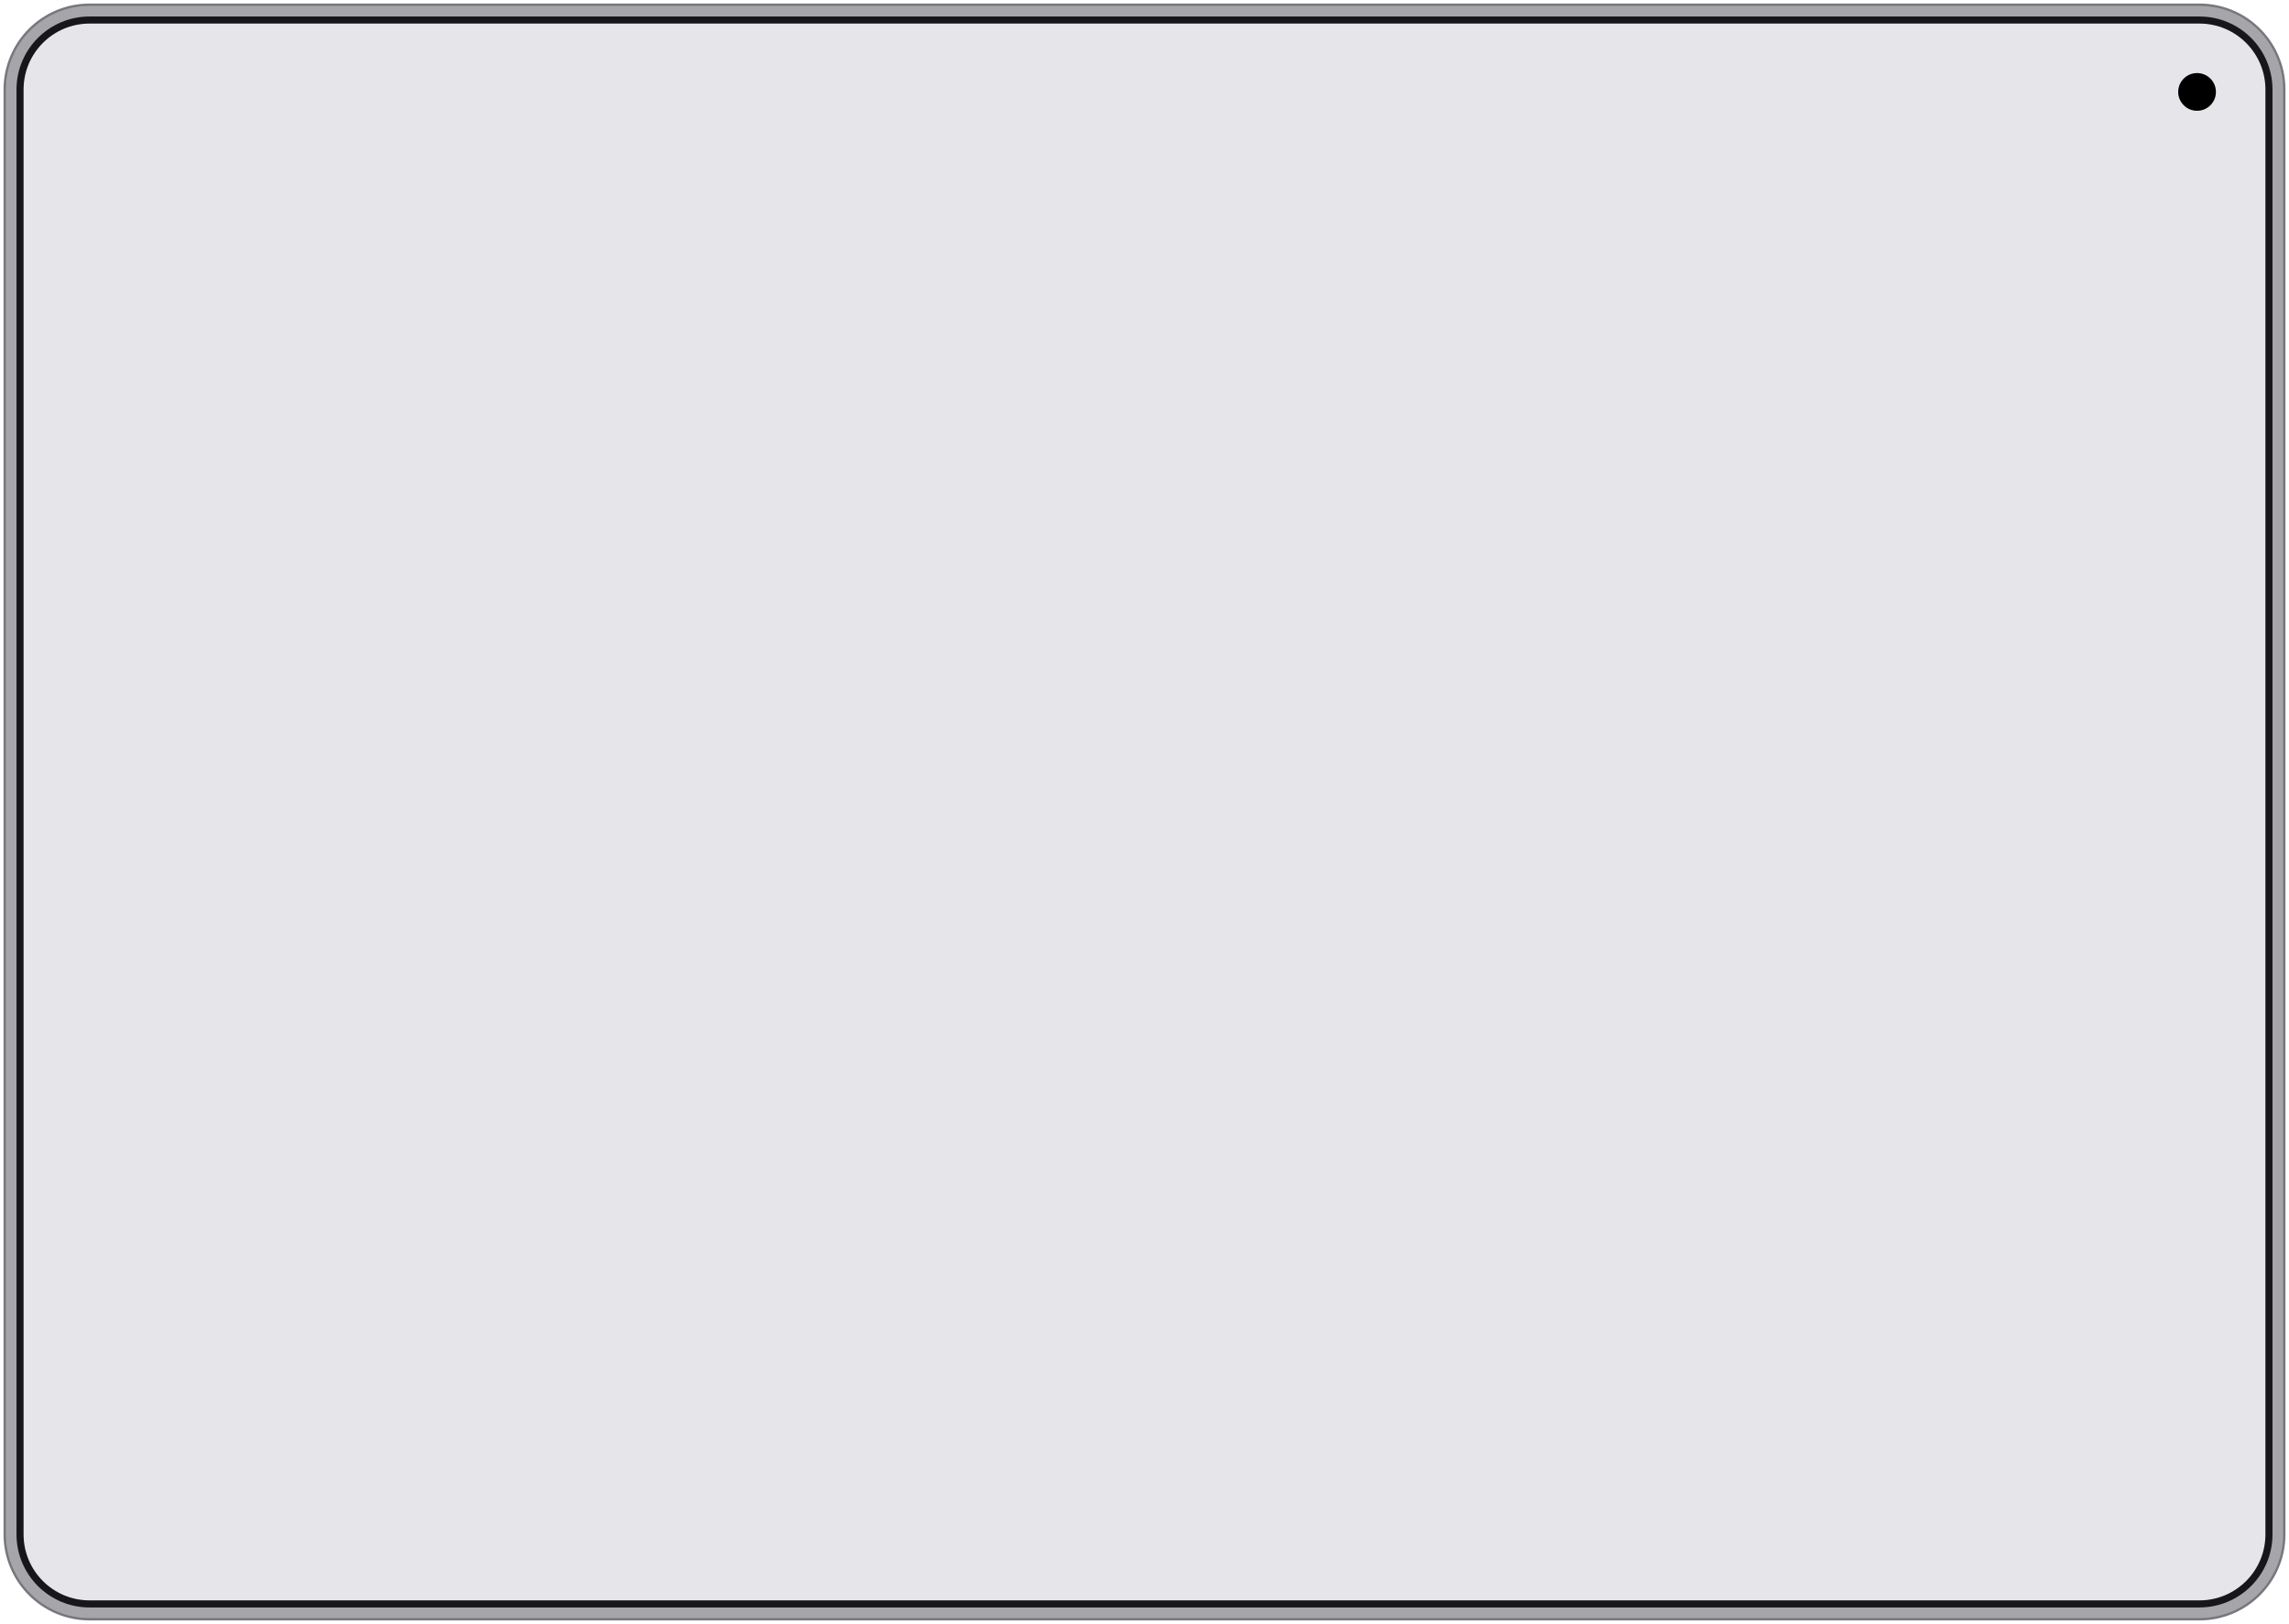
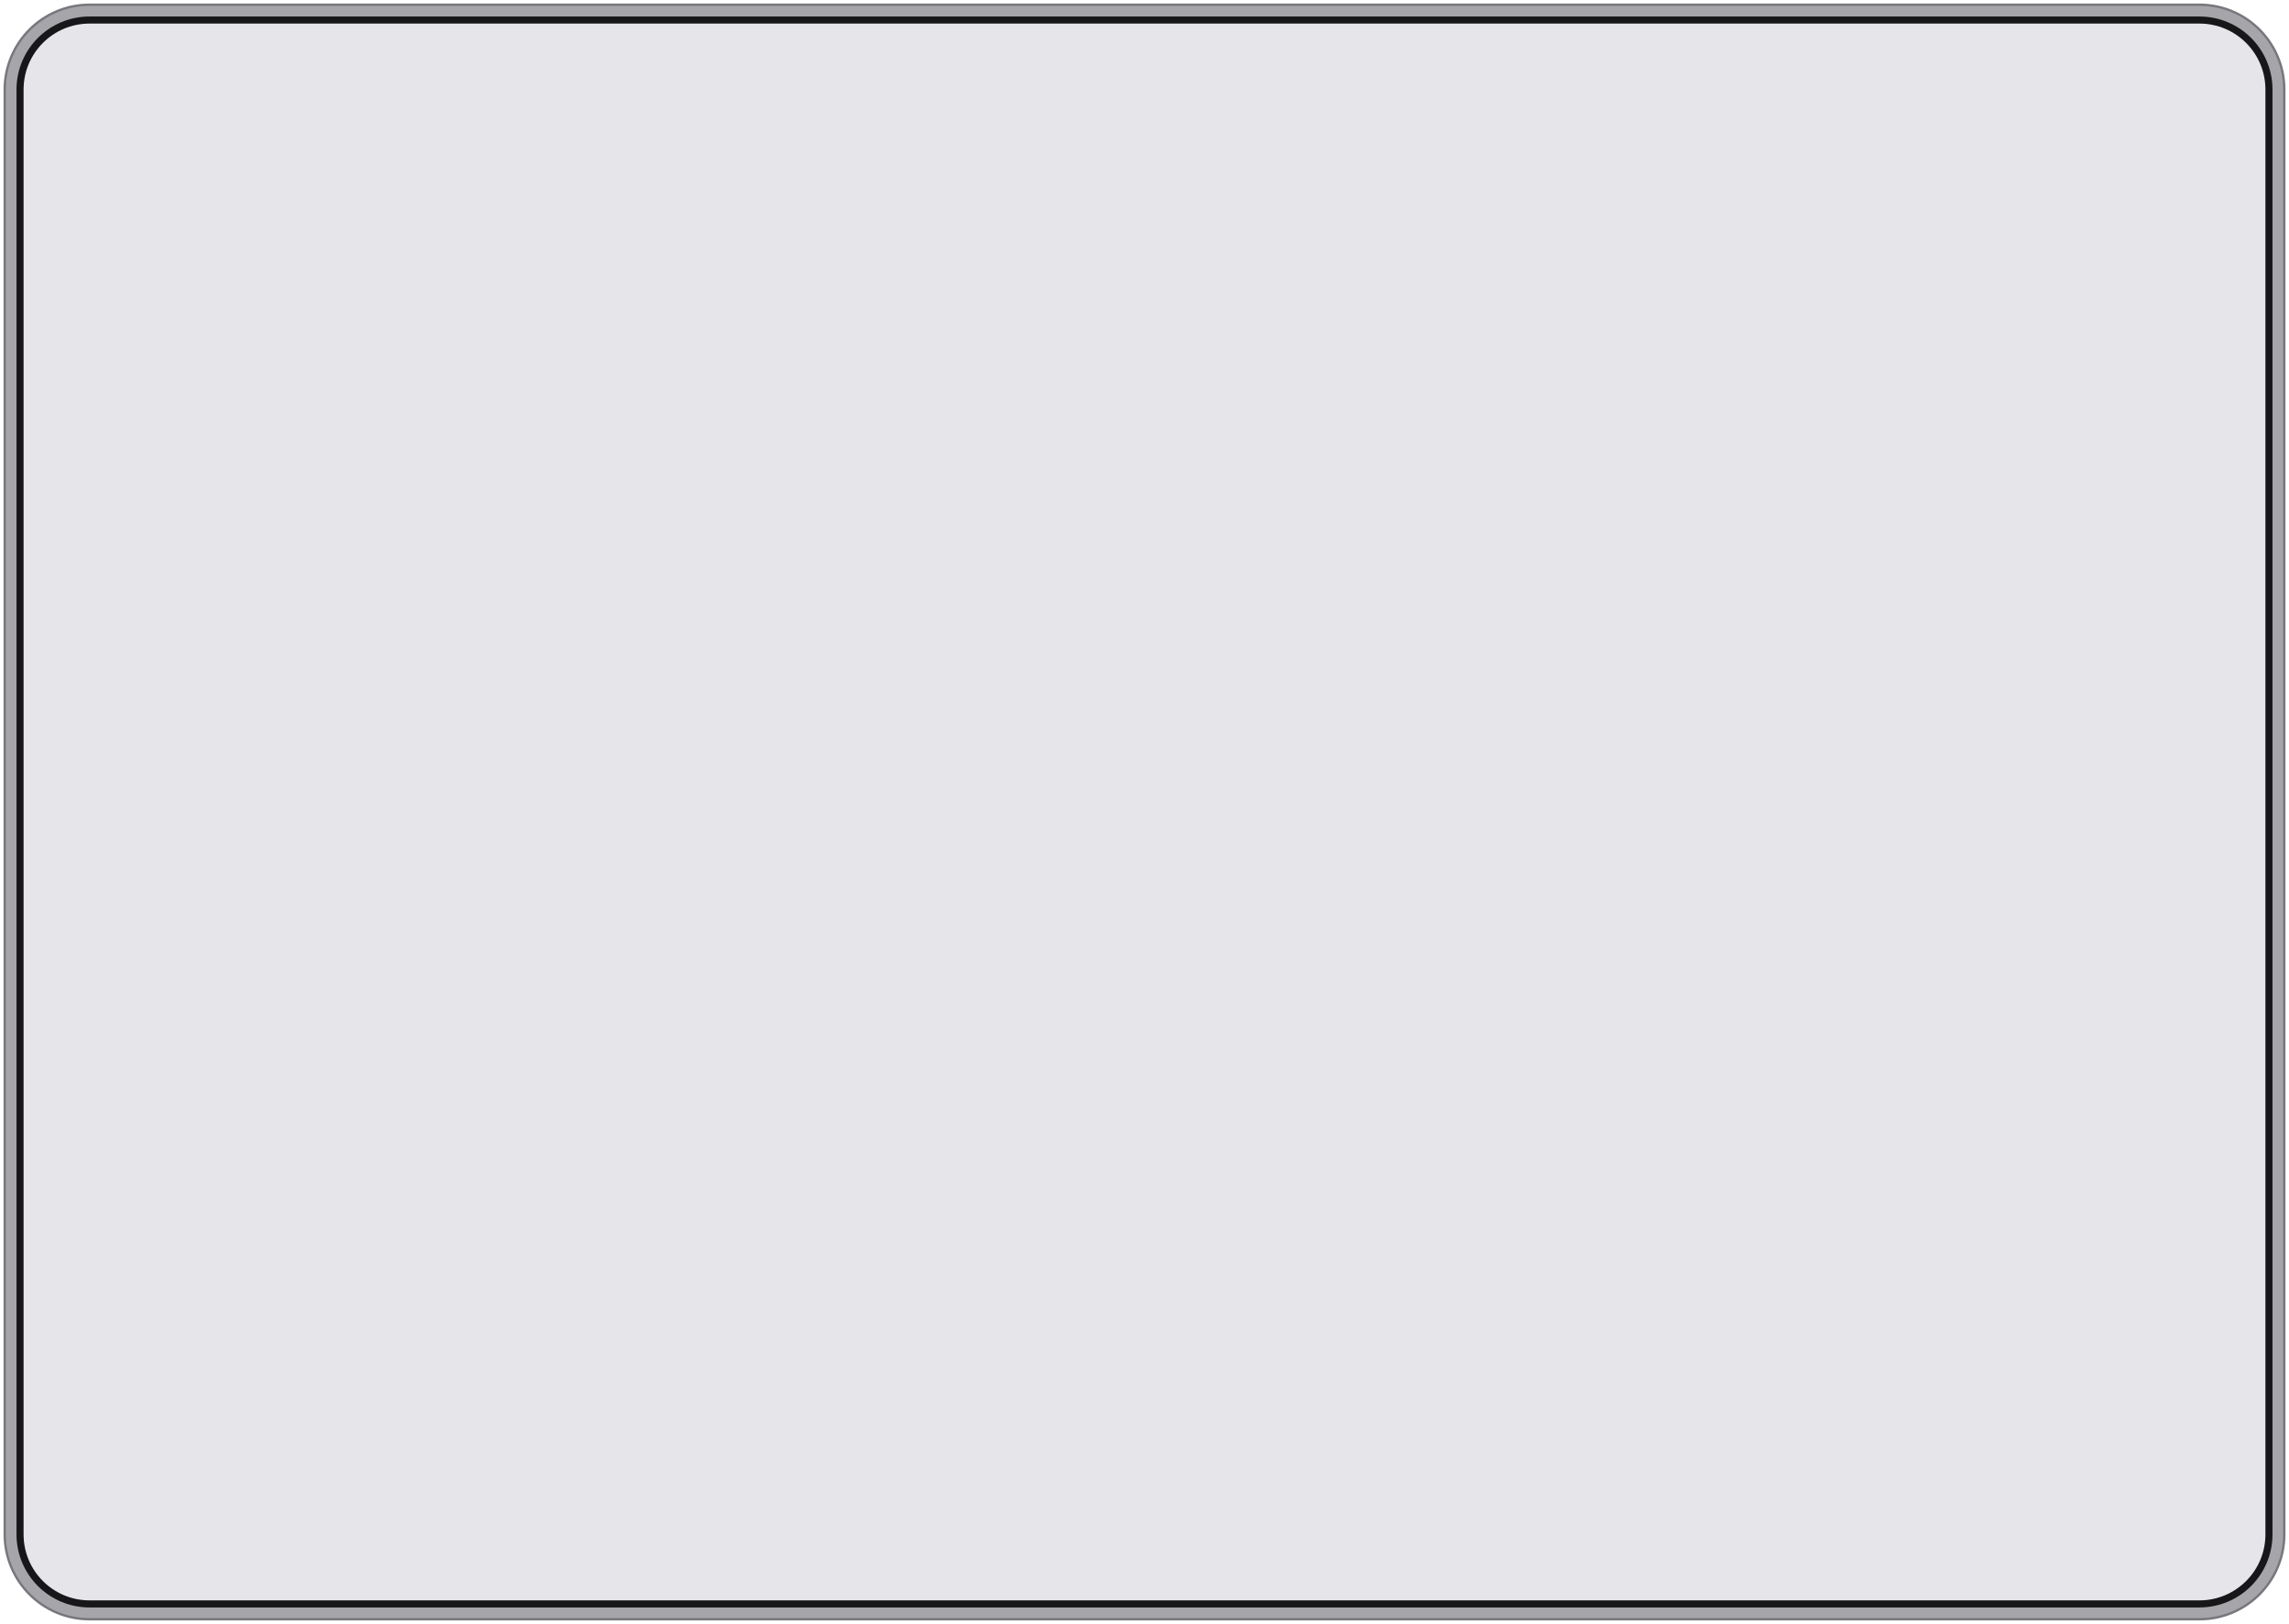
<svg xmlns="http://www.w3.org/2000/svg" viewBox="-10 -10 971 689" role="img" aria-label="Duo UL schematic">
  <rect x="-8" y="-8" width="967" height="685" rx="36" fill="#A6A6AA" stroke="#77777D" />
  <rect x="-3" y="-3" width="957" height="675" rx="31" fill="#171719" />
  <rect id="display" width="951" height="669" rx="28" fill="#E5E5EA" />
-   <circle id="camera" cx="922" cy="29" r="8" fill="#000" />
</svg>
